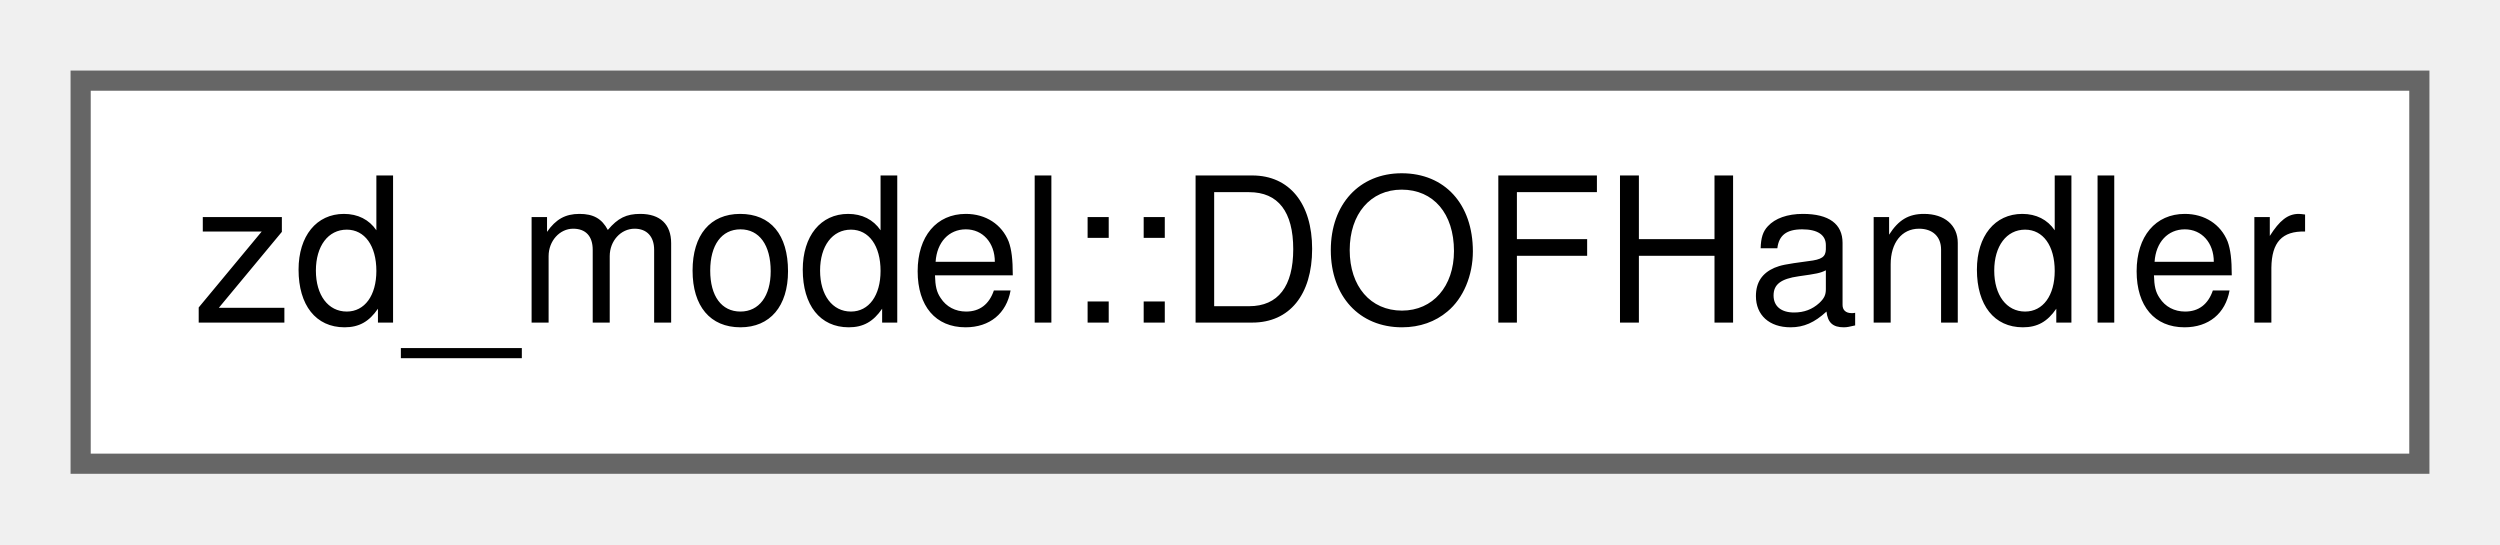
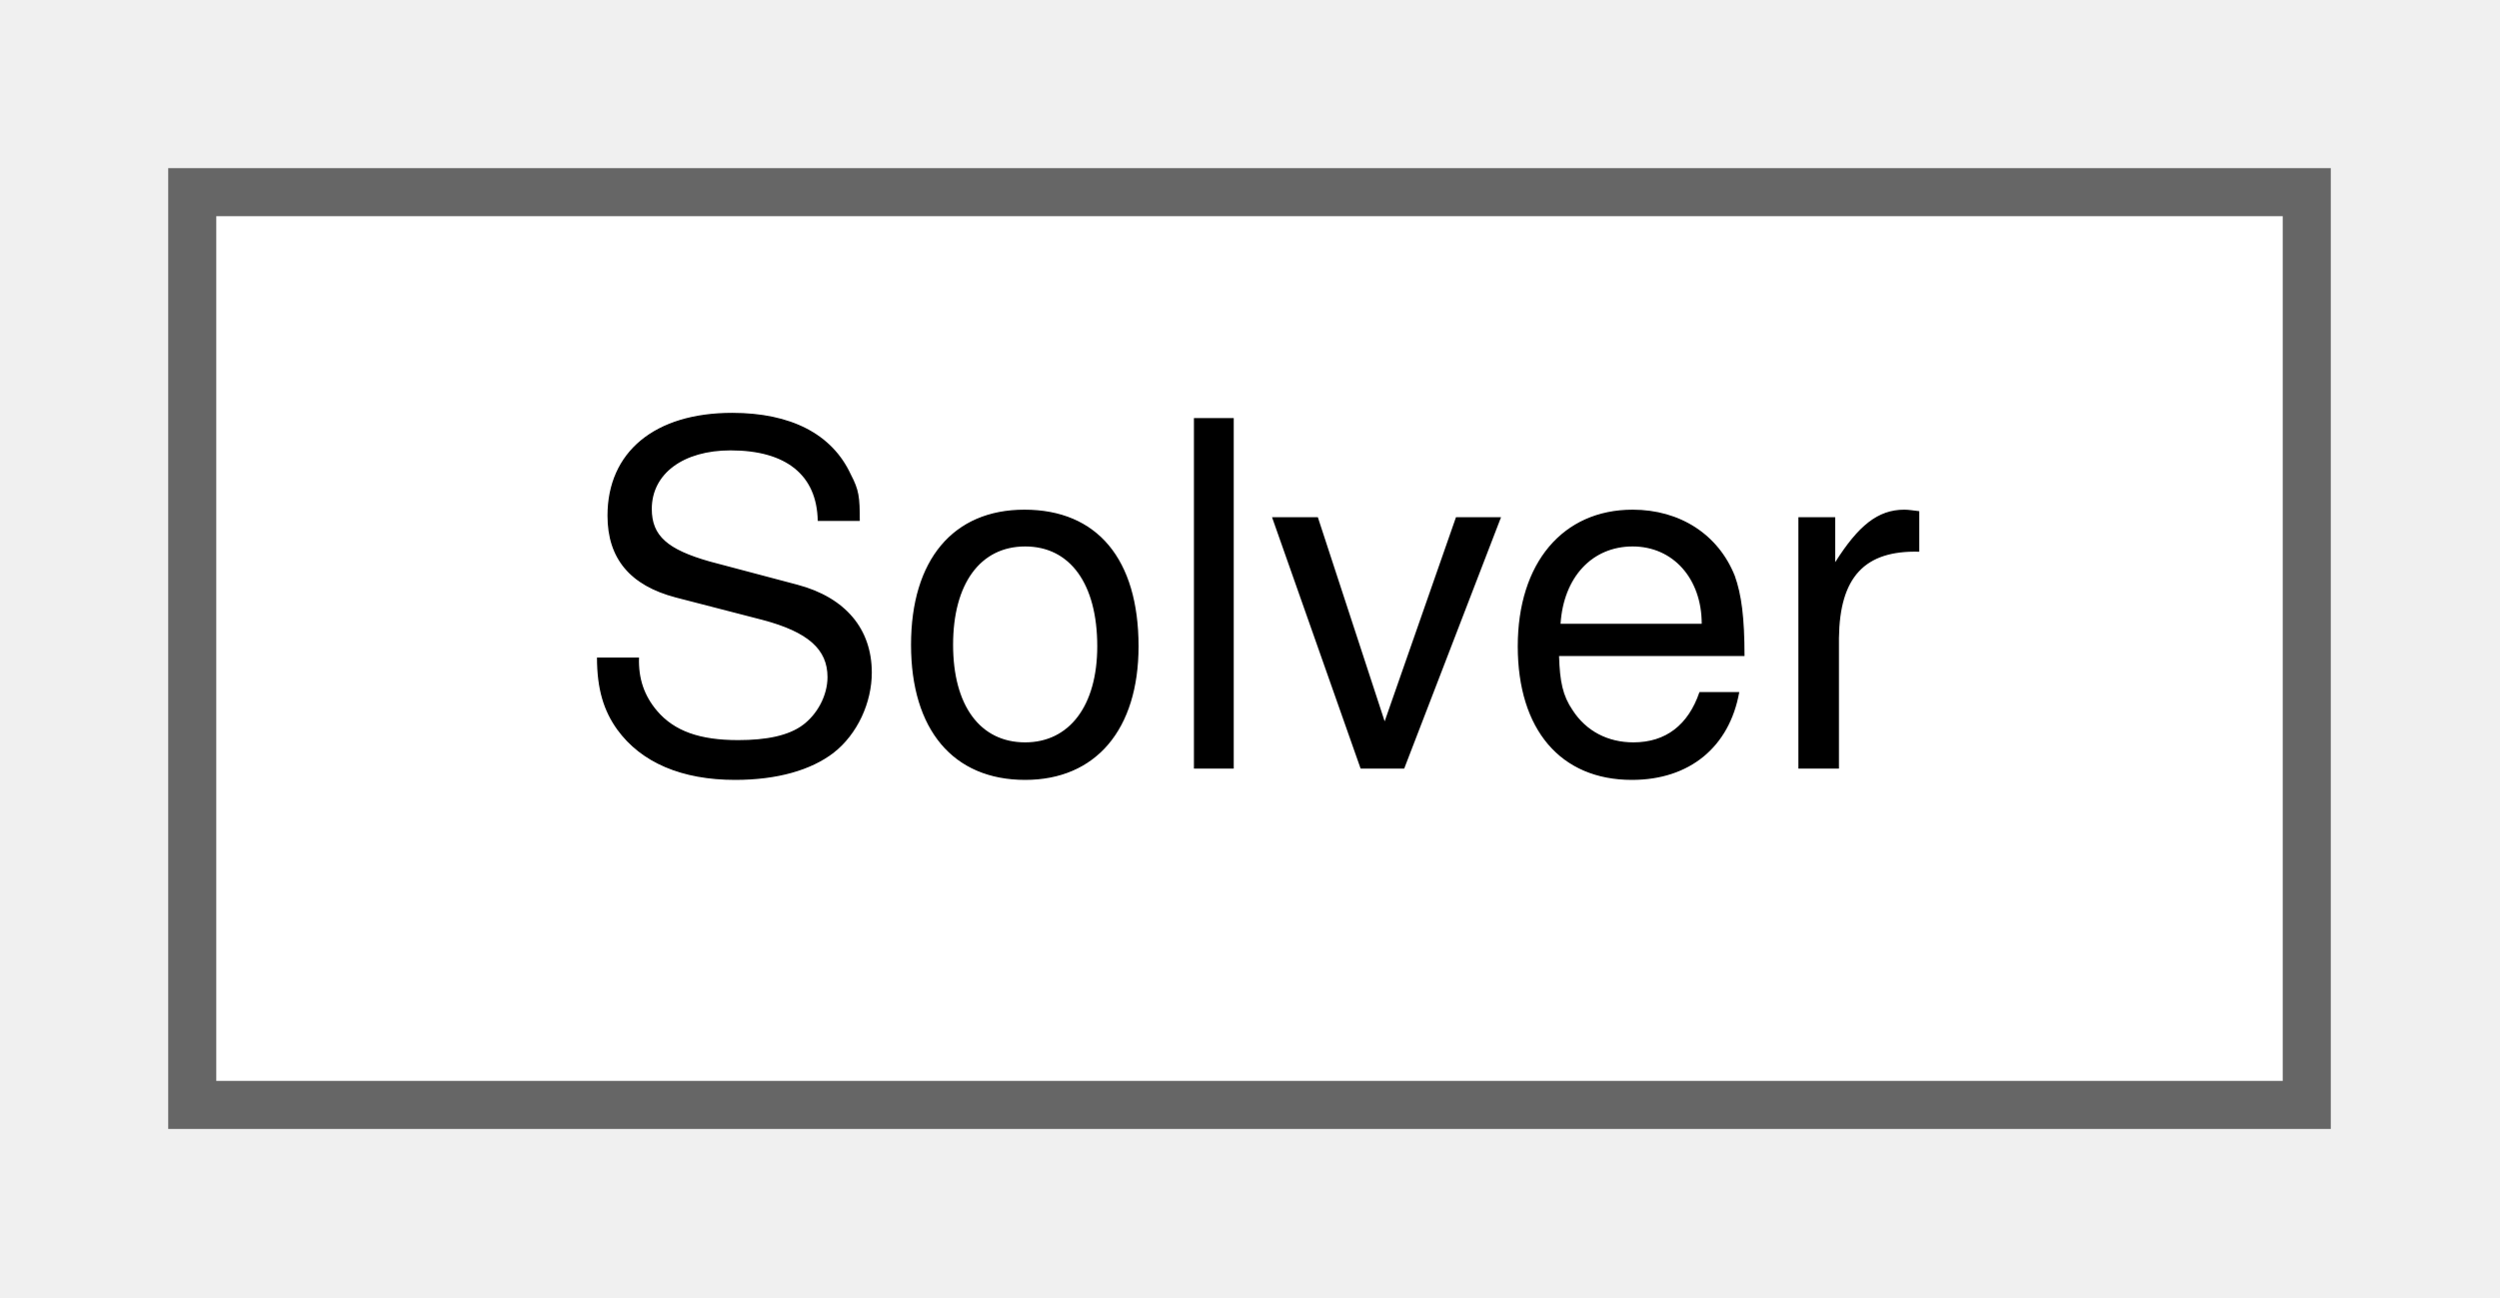
- <svg xmlns="http://www.w3.org/2000/svg" xmlns:xlink="http://www.w3.org/1999/xlink" width="124pt" height="27pt" viewBox="0.00 0.00 124.00 27.00">
+ <svg xmlns="http://www.w3.org/2000/svg" xmlns:xlink="http://www.w3.org/1999/xlink" width="52pt" height="27pt" viewBox="0.00 0.00 52.00 27.00">
  <g id="graph0" class="graph" transform="scale(1 1) rotate(0) translate(4 23)">
    <g id="node1" class="node">
      <g id="a_node1">
-         <a xlink:href="classzd__model_1_1_d_o_f_handler.html" target="_top" xlink:title="Degree-of-freedom handler.">
-           <polygon fill="white" stroke="#666666" points="116,-19 0,-19 0,0 116,0 116,-19" />
-           <text text-anchor="middle" x="58" y="-7" font-family="Helvetica,sans-Serif" font-size="10.00">zd_model::DOFHandler</text>
+         <a xlink:href="class_solver.html" target="_top" xlink:title="Class for running 0D simulations.">
+           <polygon fill="white" stroke="#666666" points="44,-19 0,-19 0,0 44,0 44,-19" />
+           <text text-anchor="middle" x="22" y="-7" font-family="Helvetica,sans-Serif" font-size="10.00">Solver</text>
        </a>
      </g>
    </g>
  </g>
</svg>
